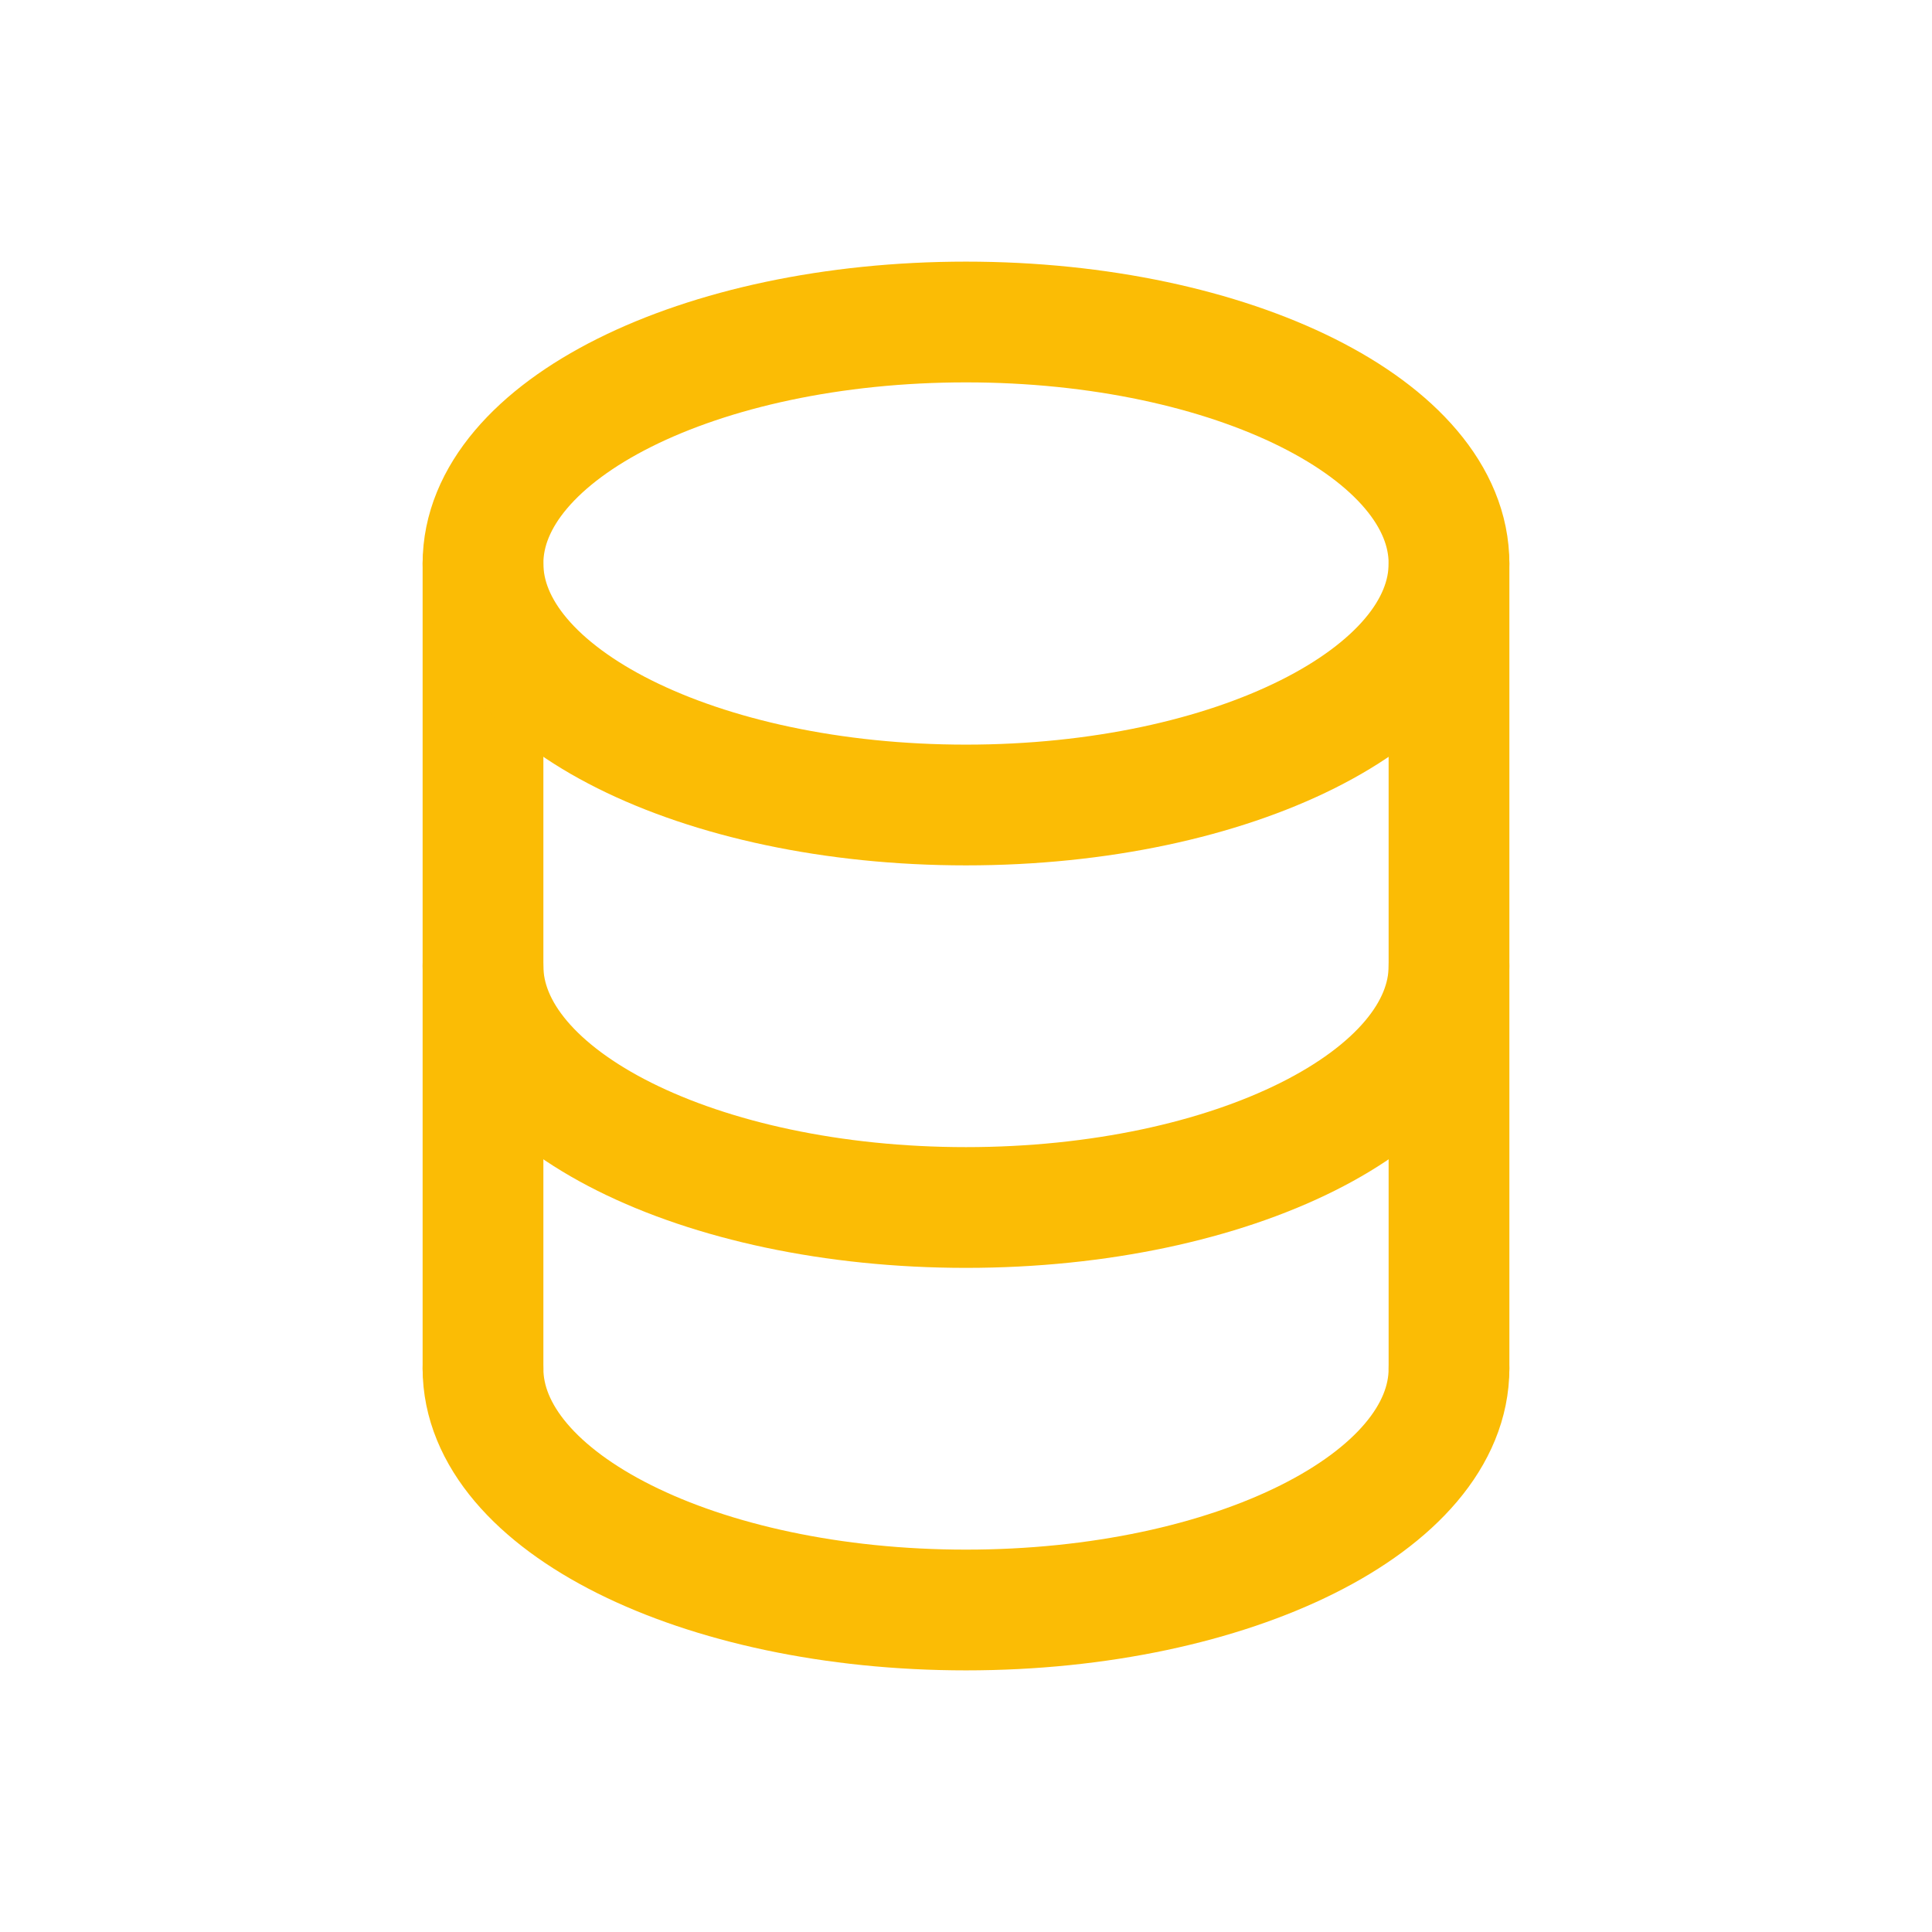
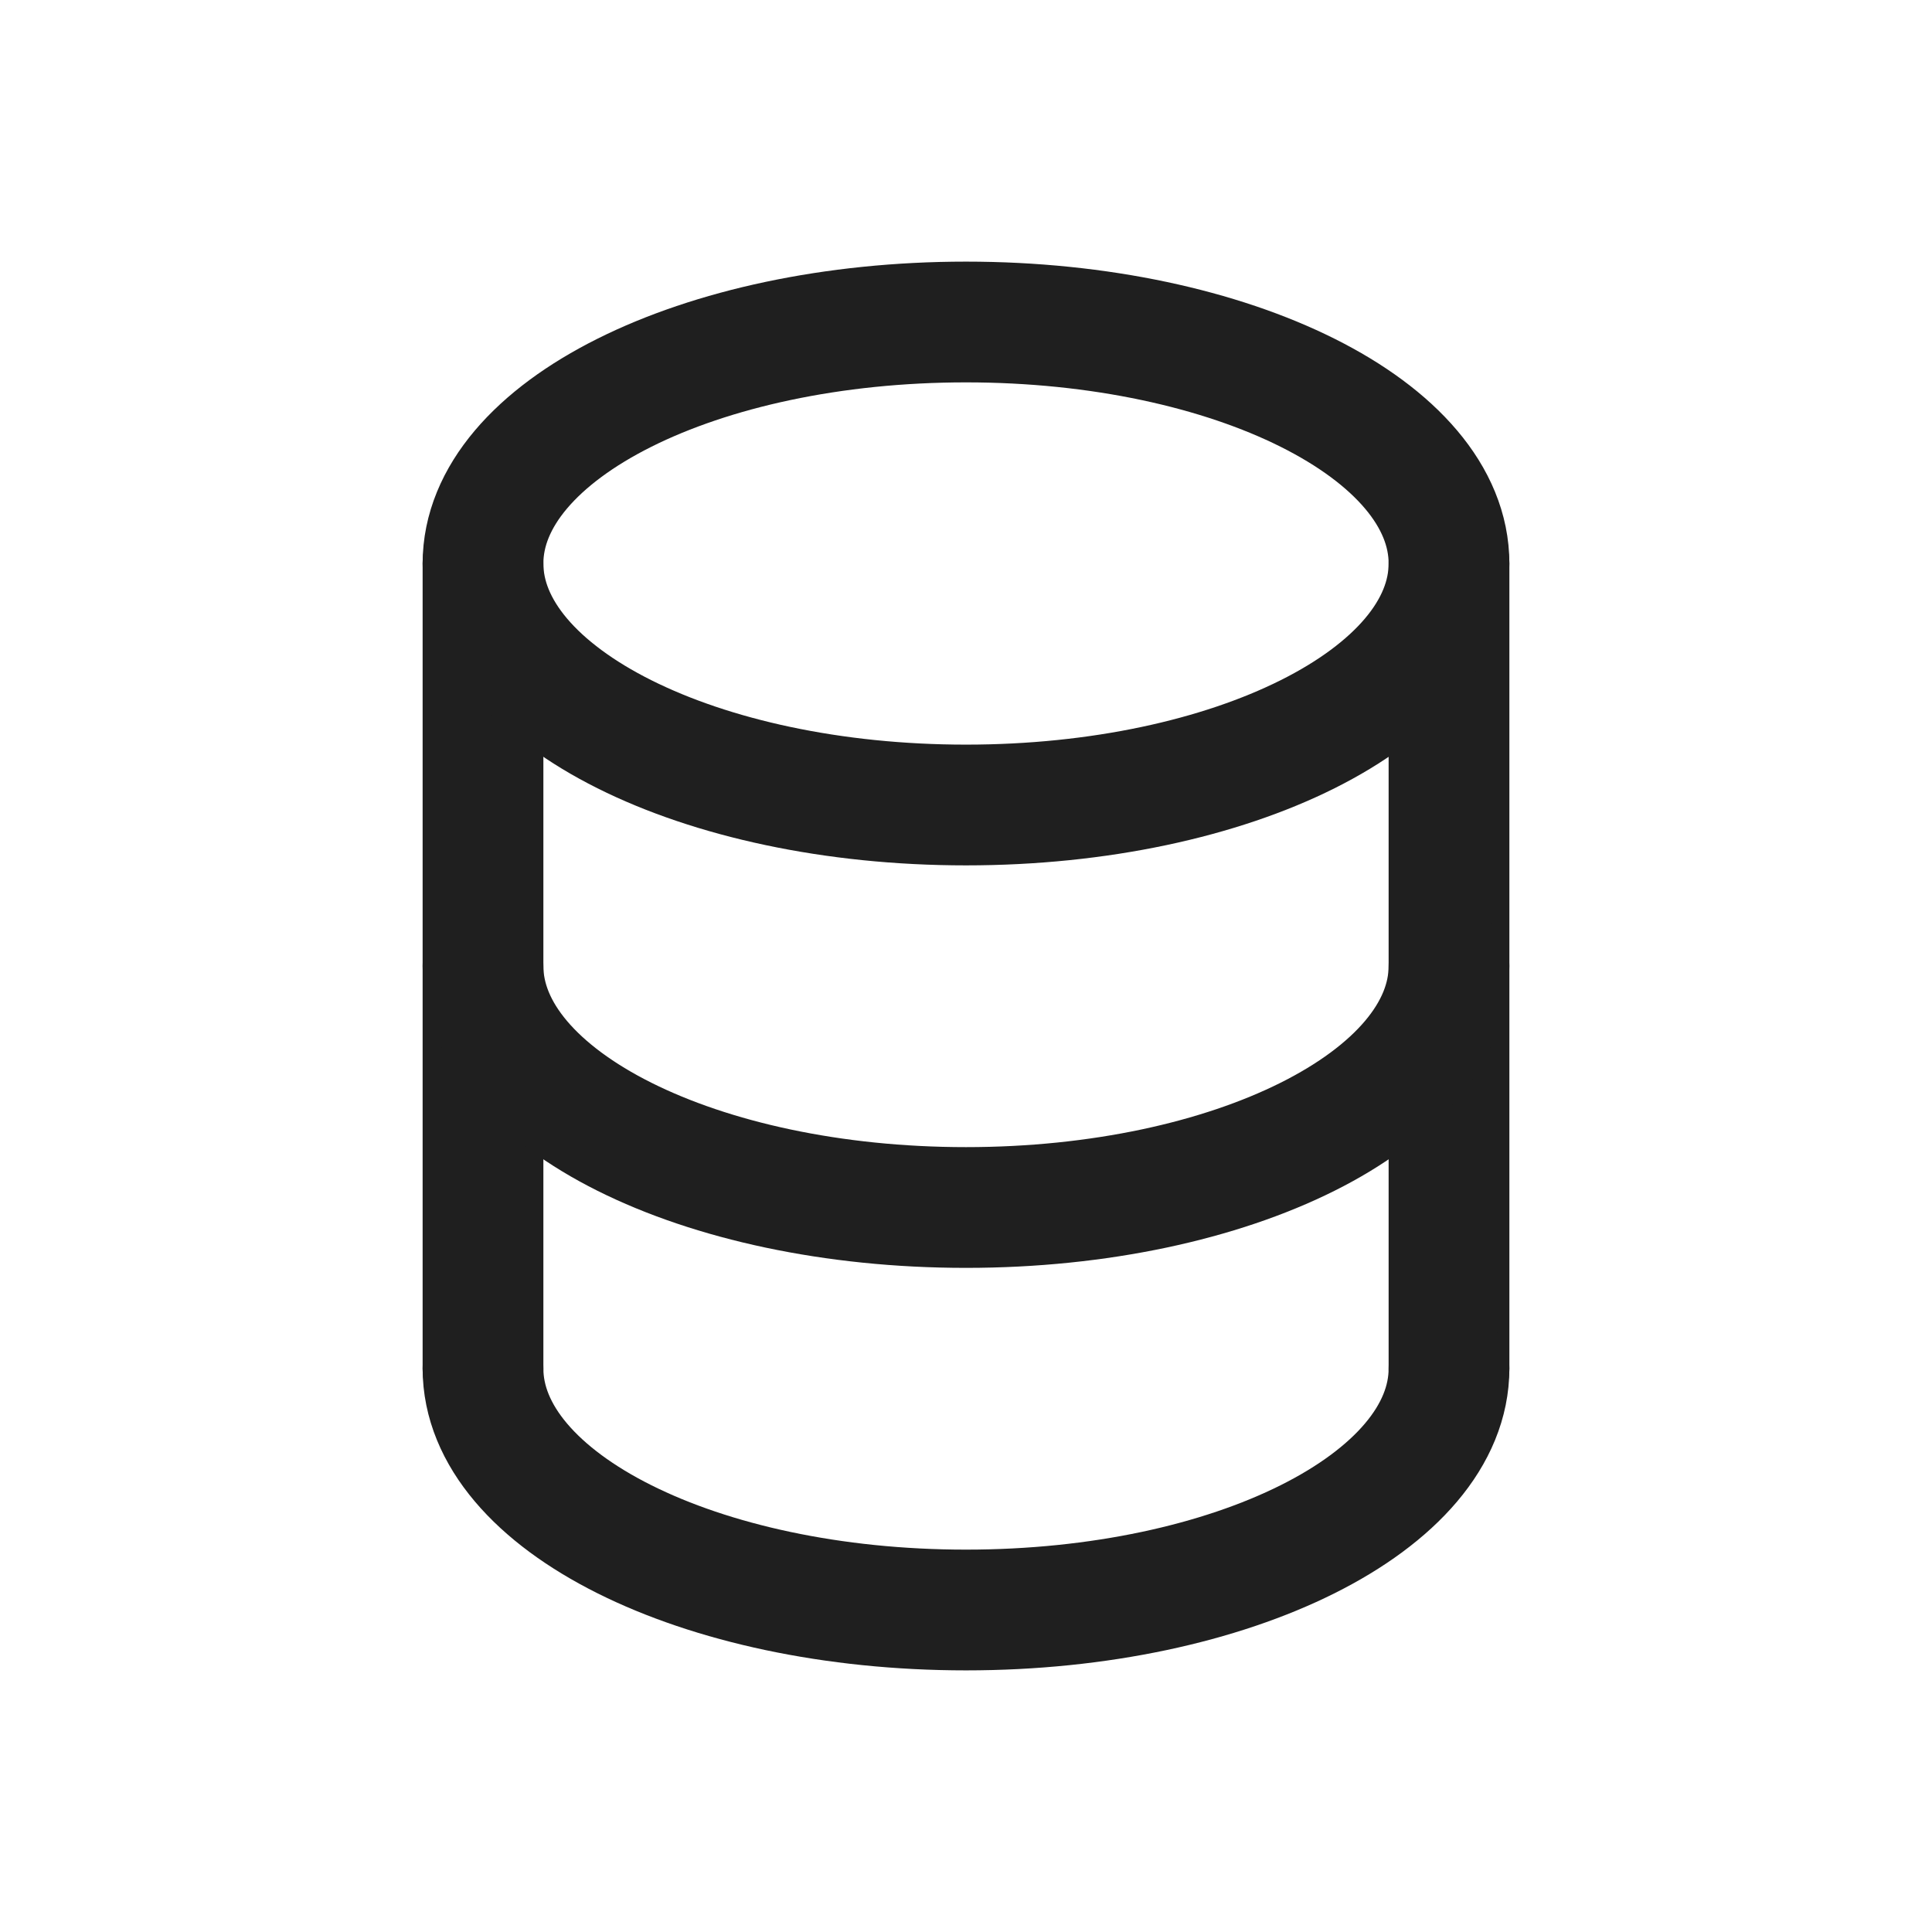
<svg xmlns="http://www.w3.org/2000/svg" width="24" height="24" viewBox="0 0 24 24" fill="none">
-   <path d="M6 17L6 7M18 7L18 17" stroke="#FBBC05" stroke-width="1.5" stroke-linecap="round" stroke-linejoin="round" />
-   <path d="M18 17C18 18.657 15.314 20 12 20C8.686 20 6 18.657 6 17" stroke="#FBBC05" stroke-width="1.5" stroke-linecap="round" stroke-linejoin="round" />
-   <path d="M18 12C18 13.657 15.314 15 12 15C8.686 15 6 13.657 6 12" stroke="#FBBC05" stroke-width="1.5" stroke-linecap="round" stroke-linejoin="round" />
-   <path d="M12 10C15.314 10 18 8.657 18 7C18 5.343 15.314 4 12 4C8.686 4 6 5.343 6 7C6 8.657 8.686 10 12 10Z" stroke="#FBBC05" stroke-width="1.5" stroke-linecap="round" stroke-linejoin="round" />
+   <path d="M6 17L6 7M18 7L18 17" stroke="#1F1F1F" stroke-width="1.5" stroke-linecap="round" stroke-linejoin="round" />
+   <path d="M18 17C18 18.657 15.314 20 12 20C8.686 20 6 18.657 6 17" stroke="#1F1F1F" stroke-width="1.5" stroke-linecap="round" stroke-linejoin="round" />
+   <path d="M18 12C18 13.657 15.314 15 12 15C8.686 15 6 13.657 6 12" stroke="#1F1F1F" stroke-width="1.5" stroke-linecap="round" stroke-linejoin="round" />
+   <path d="M12 10C15.314 10 18 8.657 18 7C18 5.343 15.314 4 12 4C8.686 4 6 5.343 6 7C6 8.657 8.686 10 12 10Z" stroke="#1F1F1F" stroke-width="1.5" stroke-linecap="round" stroke-linejoin="round" />
</svg>
